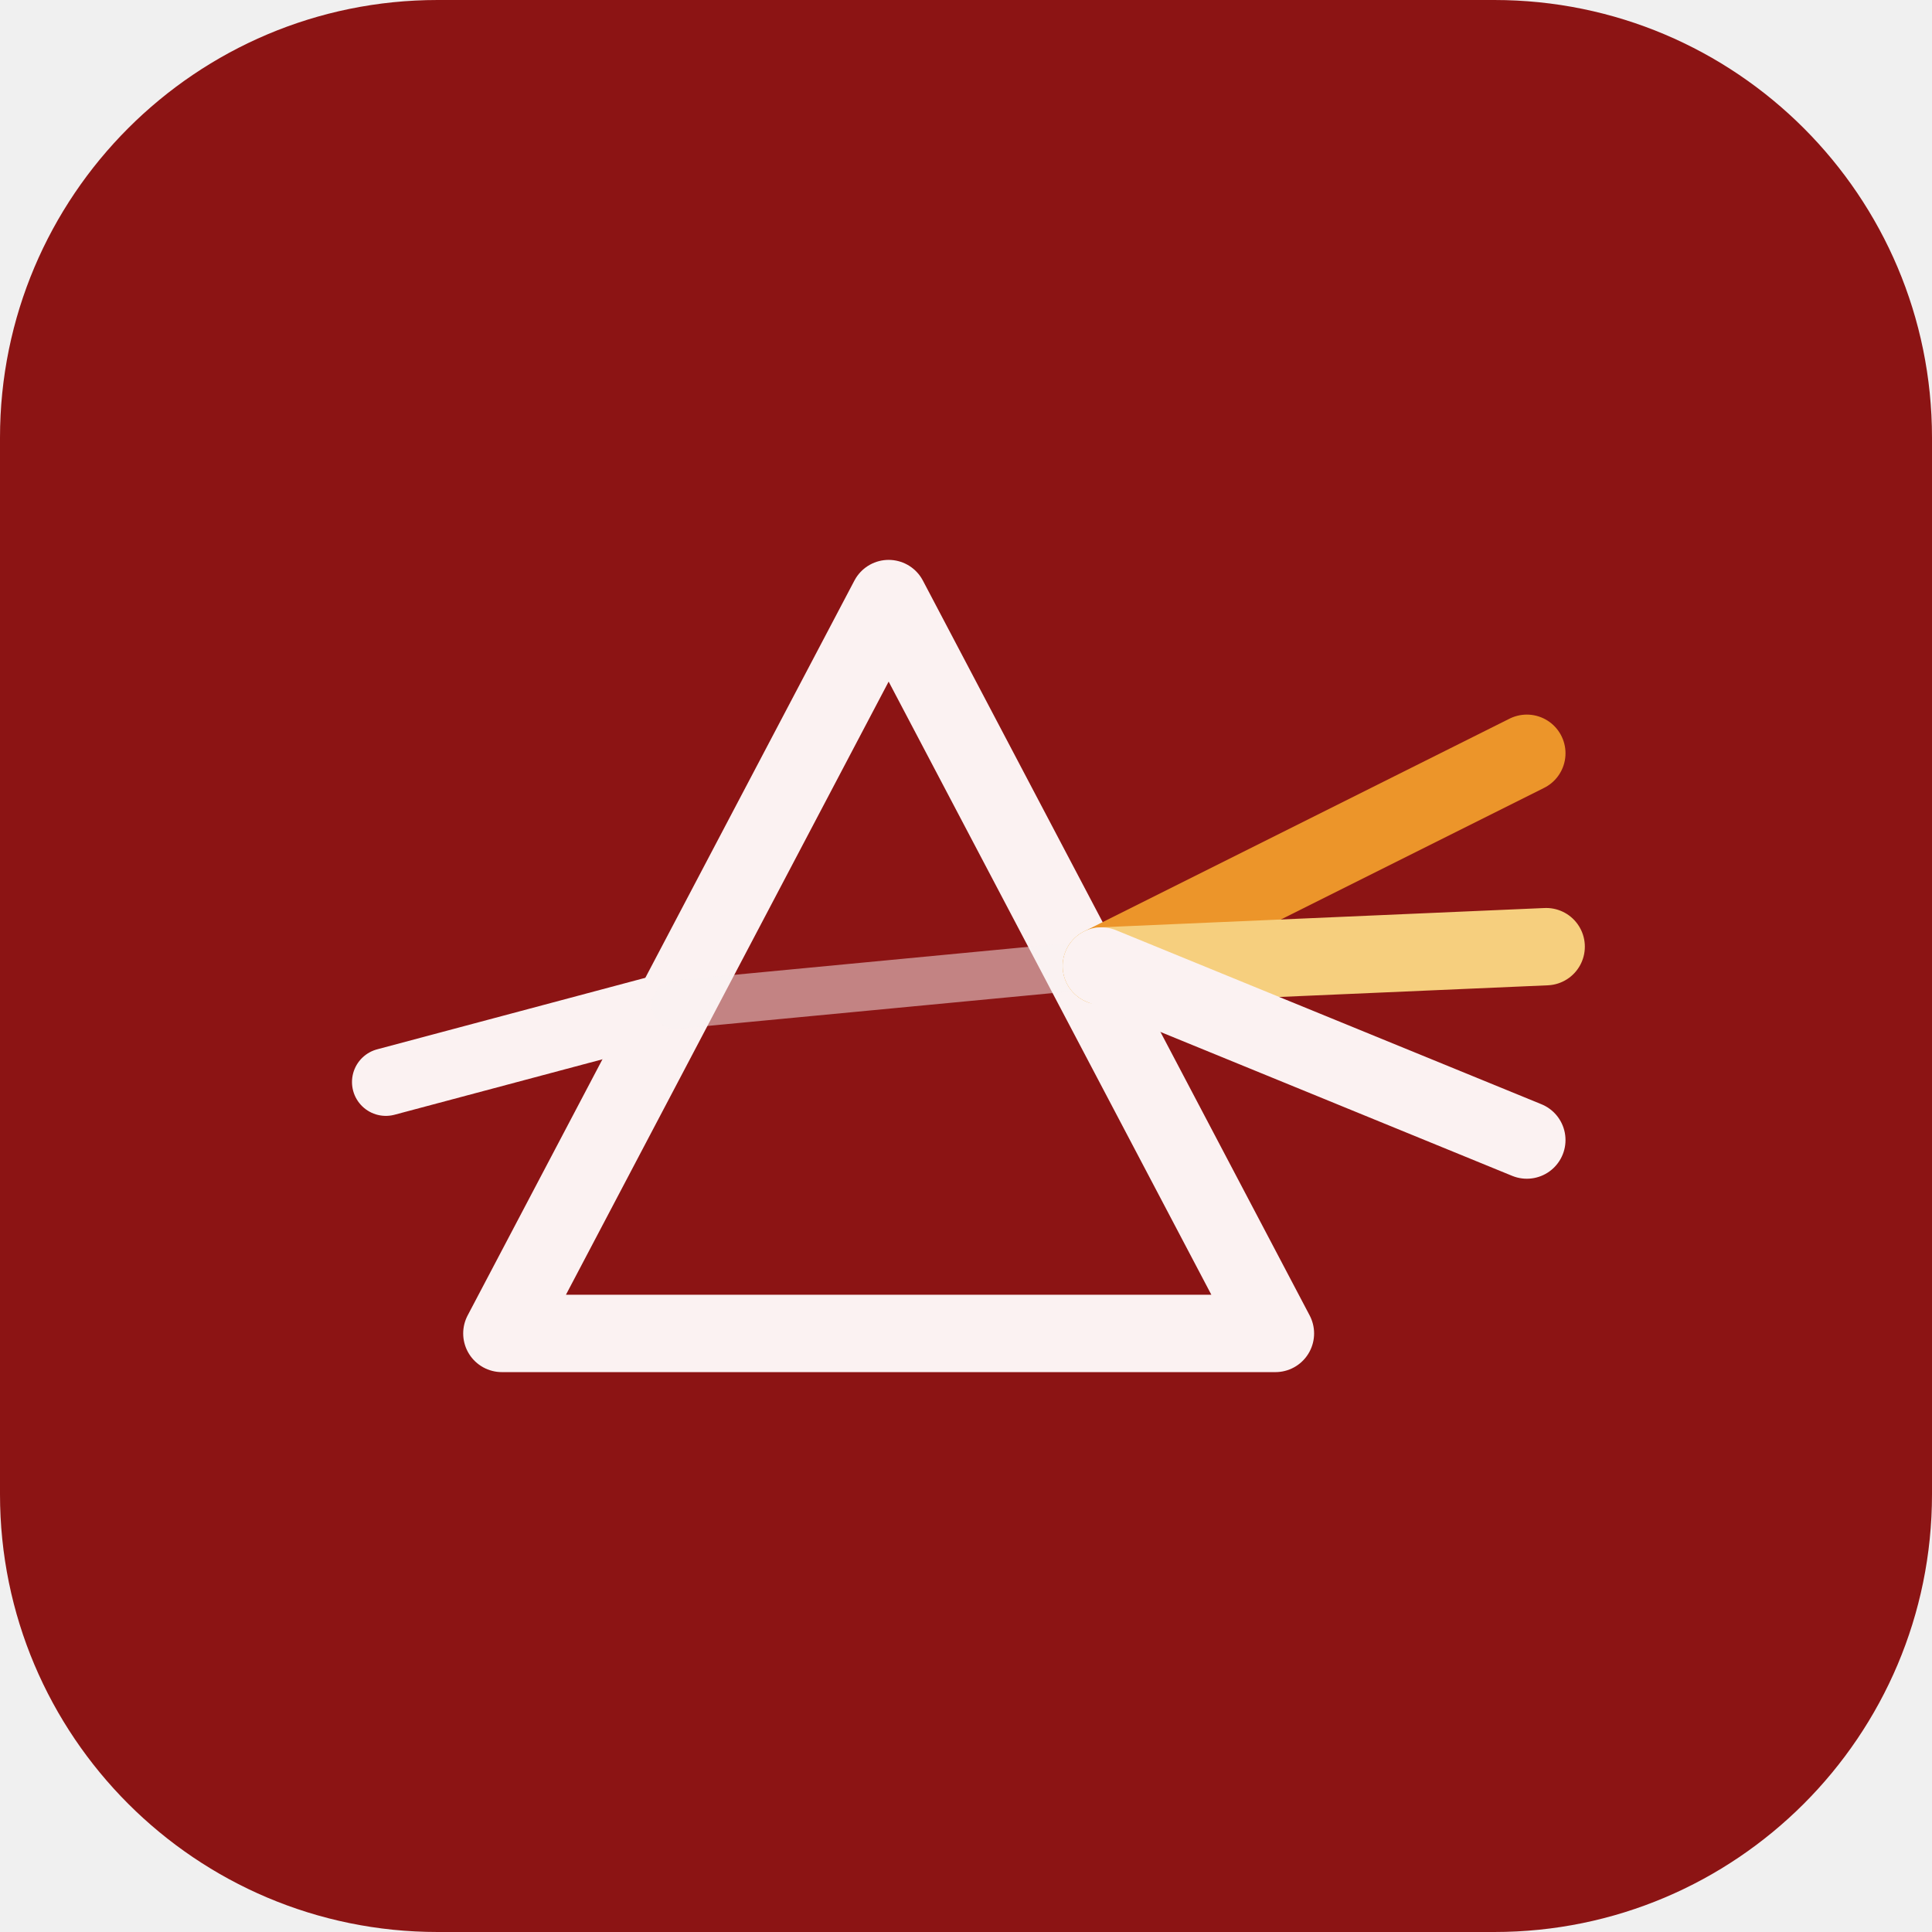
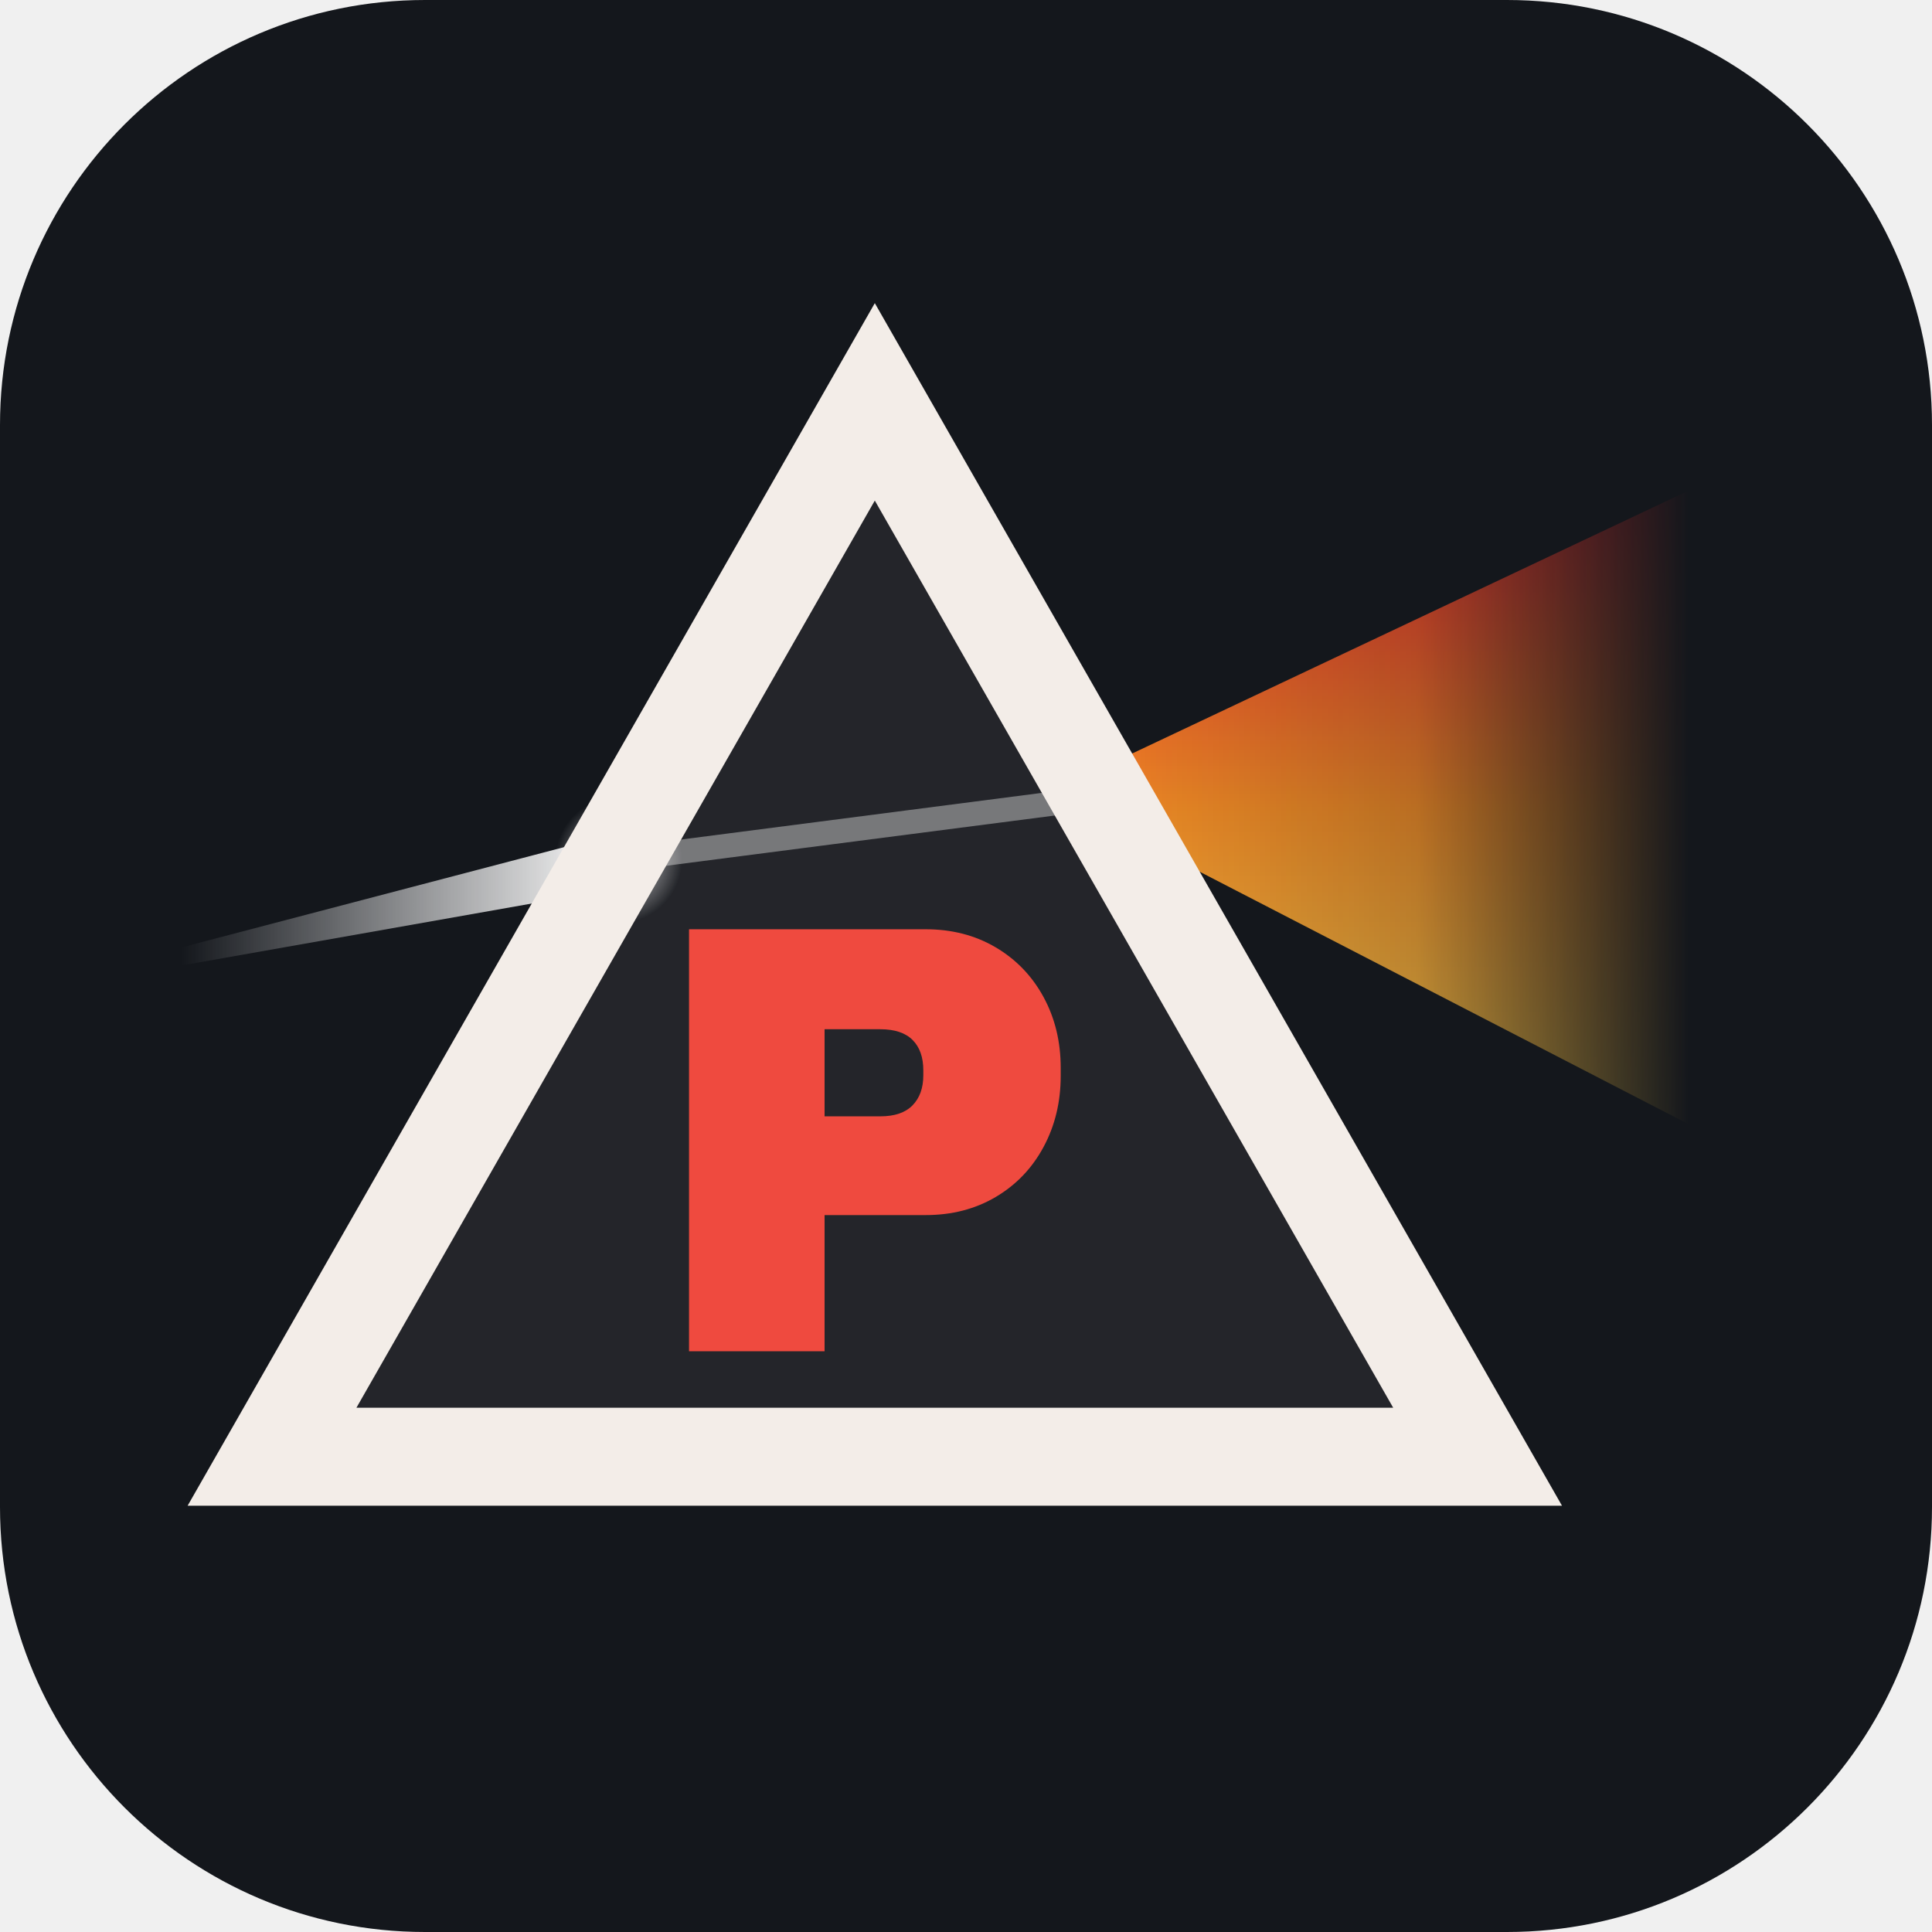
- <svg xmlns="http://www.w3.org/2000/svg" viewBox="0 0 256 256">
-   <rect width="256" height="256" rx="58" fill="#8c1414" />
-   <g transform="translate(46 46) scale(2.5625)">
-     <g transform="translate(0 4)" fill="none" stroke-linecap="round" stroke="#fbf2f2">
-       <path d="M28 9 L48 47 H8 Z" stroke-width="4" stroke-linejoin="round" />
-       <path d="M2 34 L17 30" stroke-width="3.5" />
-       <path d="M17 30 L38 28" stroke-width="2.5" stroke-opacity=".5" />
-       <path d="M39 28 L61 17" stroke="#ec952a" stroke-width="4" />
-       <path d="M39 28 L62 27" stroke="#f6cf7e" stroke-width="4" />
-       <path d="M39 28 L61 37" stroke="#fbf2f2" stroke-width="4" />
-     </g>
+ <svg xmlns="http://www.w3.org/2000/svg" viewBox="0 0 100 100">
+   <rect width="100" height="100" rx="22" fill="#14171c" />
+   <g transform="translate(9.4 13) scale(.78)">
+     <defs>
+       <linearGradient id="si" x1="0" y1="16" x2="0" y2="58" gradientUnits="userSpaceOnUse">
+         <stop offset="0" stop-color="#e5262b" />
+         <stop offset=".5" stop-color="#f08a24" />
+         <stop offset="1" stop-color="#f7c948" />
+       </linearGradient>
+       <linearGradient id="fi" x1="60" y1="0" x2="100" y2="0" gradientUnits="userSpaceOnUse">
+         <stop offset="0" stop-color="#fff" />
+         <stop offset=".55" stop-color="#fff" stop-opacity=".75" />
+         <stop offset="1" stop-color="#fff" stop-opacity="0" />
+       </linearGradient>
+       <mask id="mi" maskUnits="userSpaceOnUse" x="0" y="0" width="100" height="100">
+         <rect width="100" height="100" fill="url(#fi)" />
+       </mask>
+       <linearGradient id="bi" x1="0" y1="0" x2="29" y2="0" gradientUnits="userSpaceOnUse">
+         <stop offset="0" stop-color="#fff" stop-opacity="0" />
+         <stop offset="1" stop-color="#fff" />
+       </linearGradient>
+       <radialGradient id="gi">
+         <stop offset="0" stop-color="#fff" stop-opacity=".9" />
+         <stop offset="1" stop-color="#fff" stop-opacity="0" />
+       </radialGradient>
+     </defs>
+     <path d="M0 46.2 L29 38.6 L29.4 42.2 L0 47.4Z" fill="url(#bi)" />
+     <circle cx="29" cy="40.4" r="4.2" fill="url(#gi)" />
+     <path d="M28.9 40.4 L60.6 36.3" stroke="#fff" stroke-width="1.6" stroke-opacity=".38" />
+     <path d="M60.4 34.6 L104 14 L104 60 L61.4 38Z" fill="url(#si)" mask="url(#mi)" />
+     <path d="M46 10 L86 80 H6 Z" fill="#f3ede8" fill-opacity=".07" stroke="#f3ede8" stroke-width="6.5" stroke-linejoin="miter" />
+     <path d="M680 462V449Q680 385 652.0 333.0Q624 281 574.0 251.5Q524 222 460 222H295V0H74V688H460Q524 688 574.0 658.5Q624 629 652.0 577.5Q680 526 680 462ZM295 383H386Q421 383 438.5 401.0Q456 419 456 450V458Q456 490 438.5 507.5Q421 525 386 525H295Z" transform="translate(30.66 73) scale(0.0407 -0.0407)" fill="#ef4a3f" />
  </g>
</svg>
